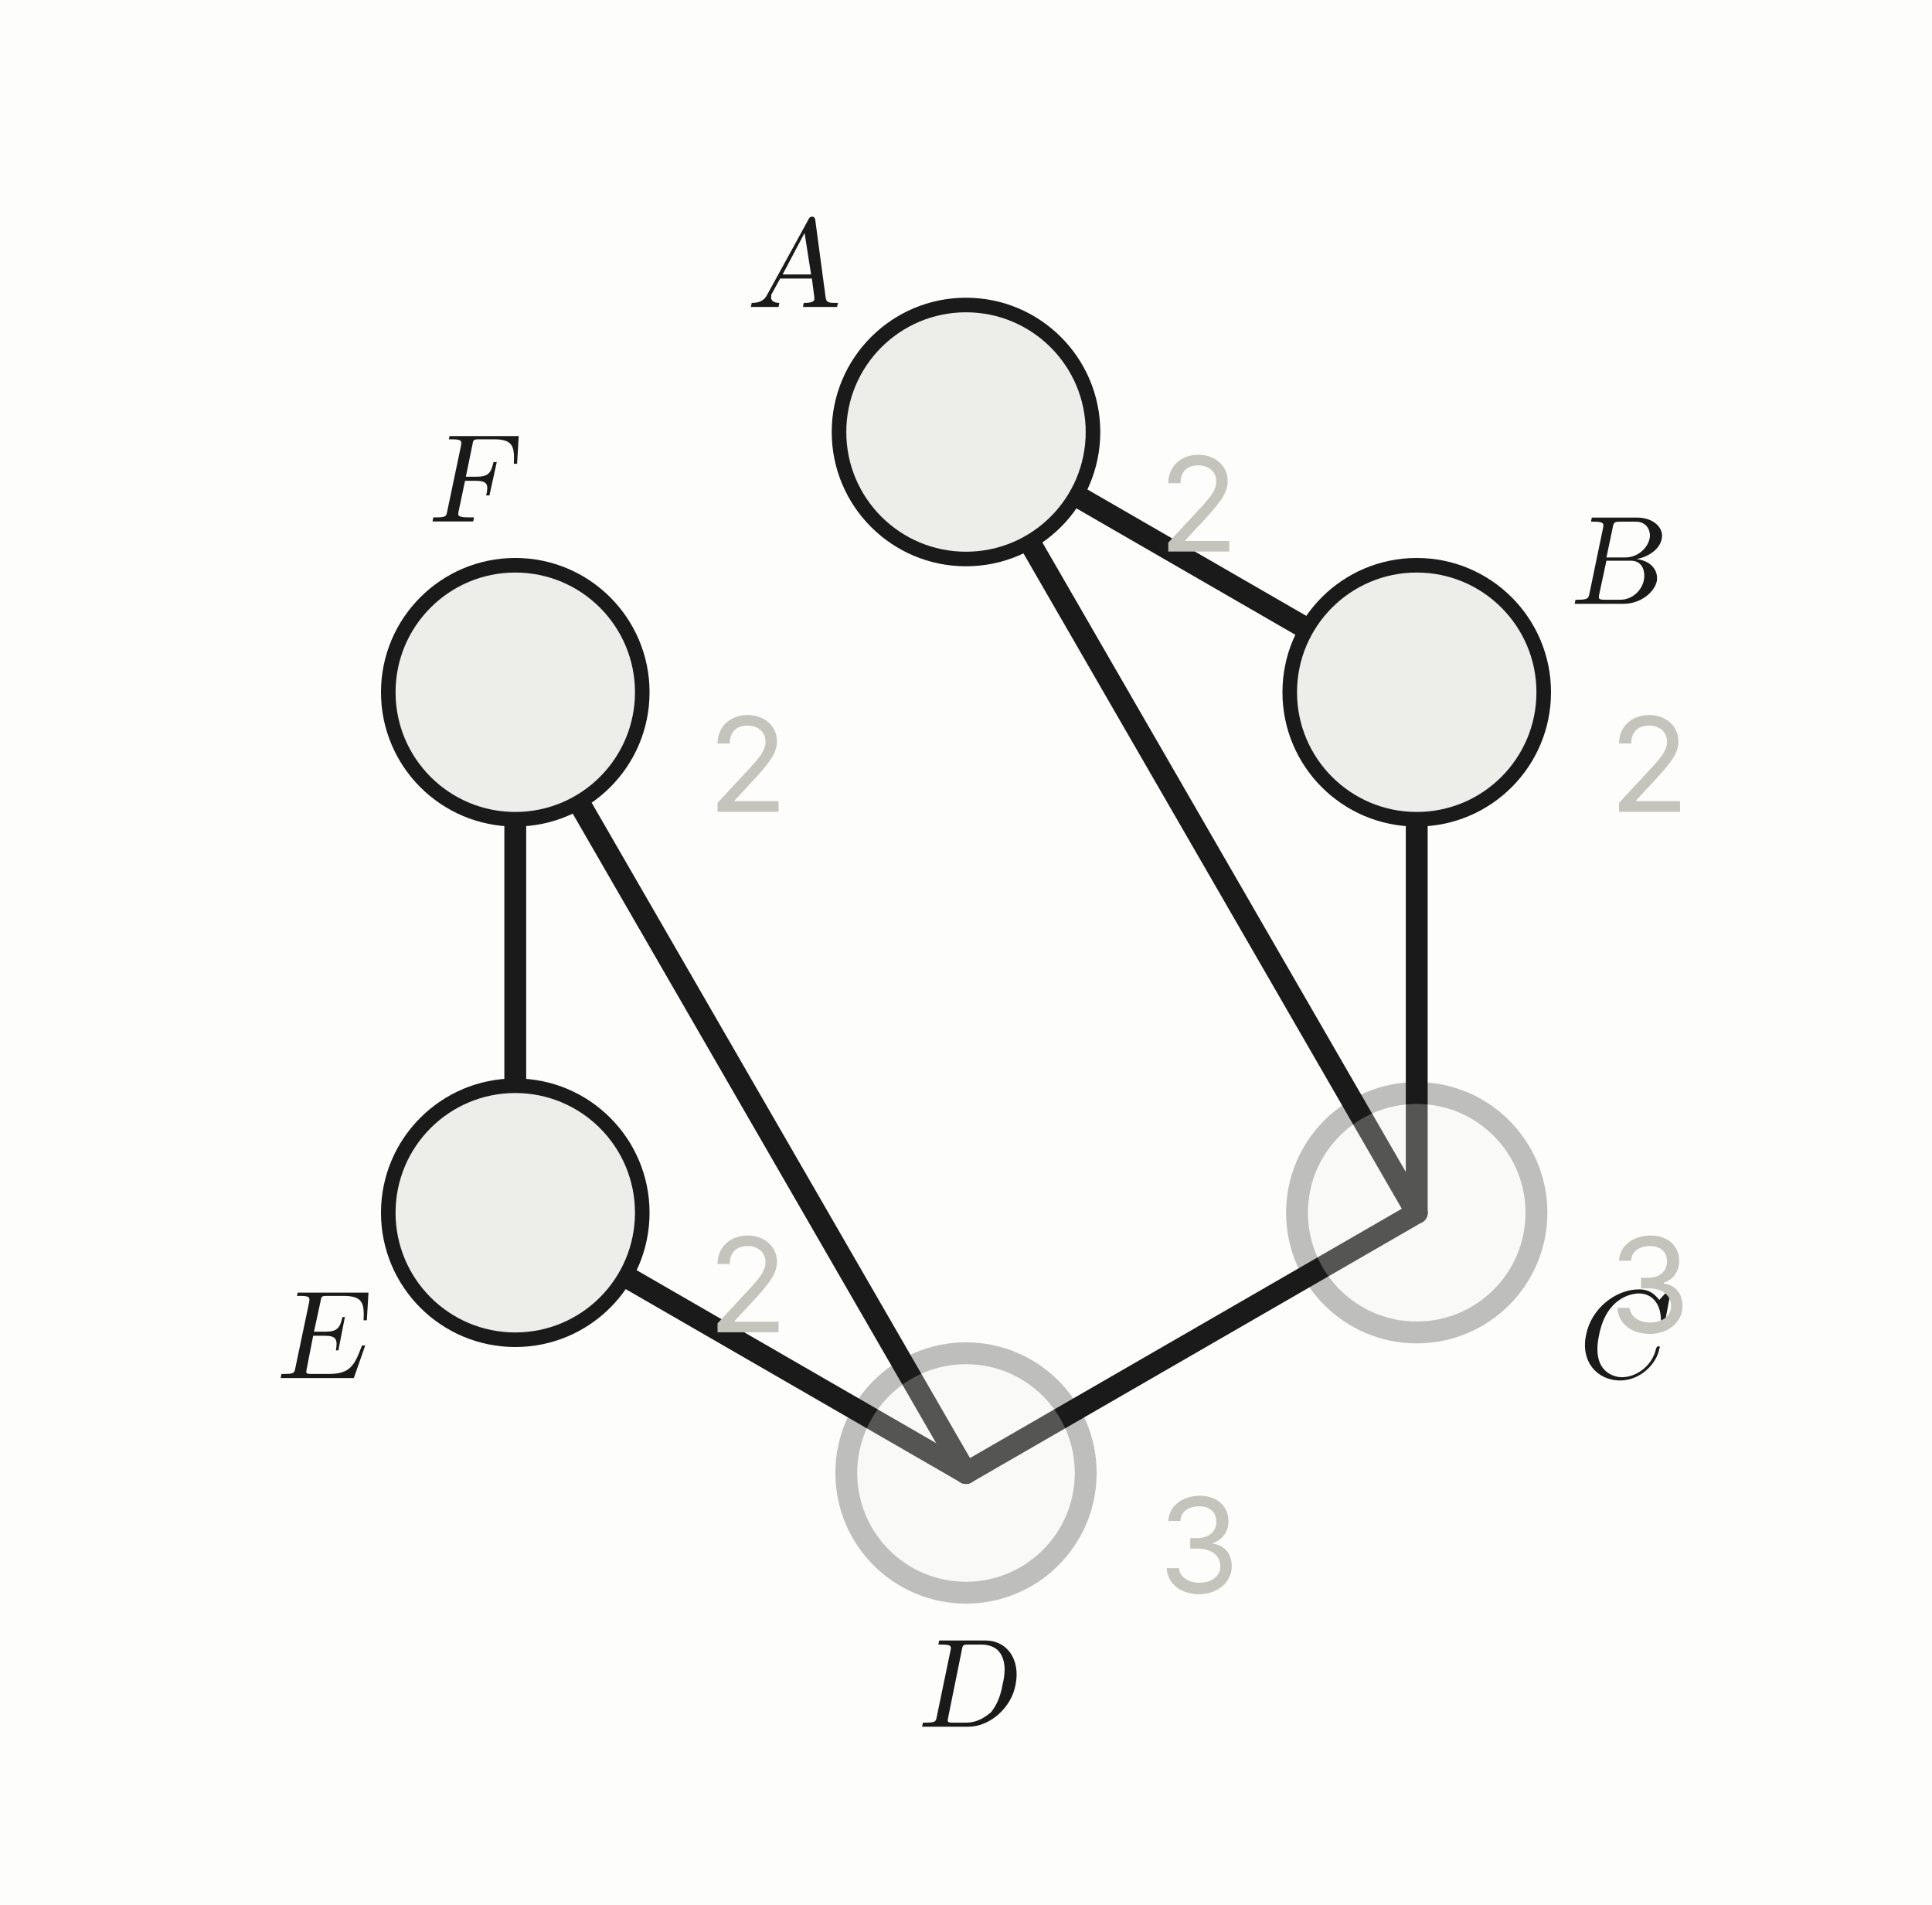
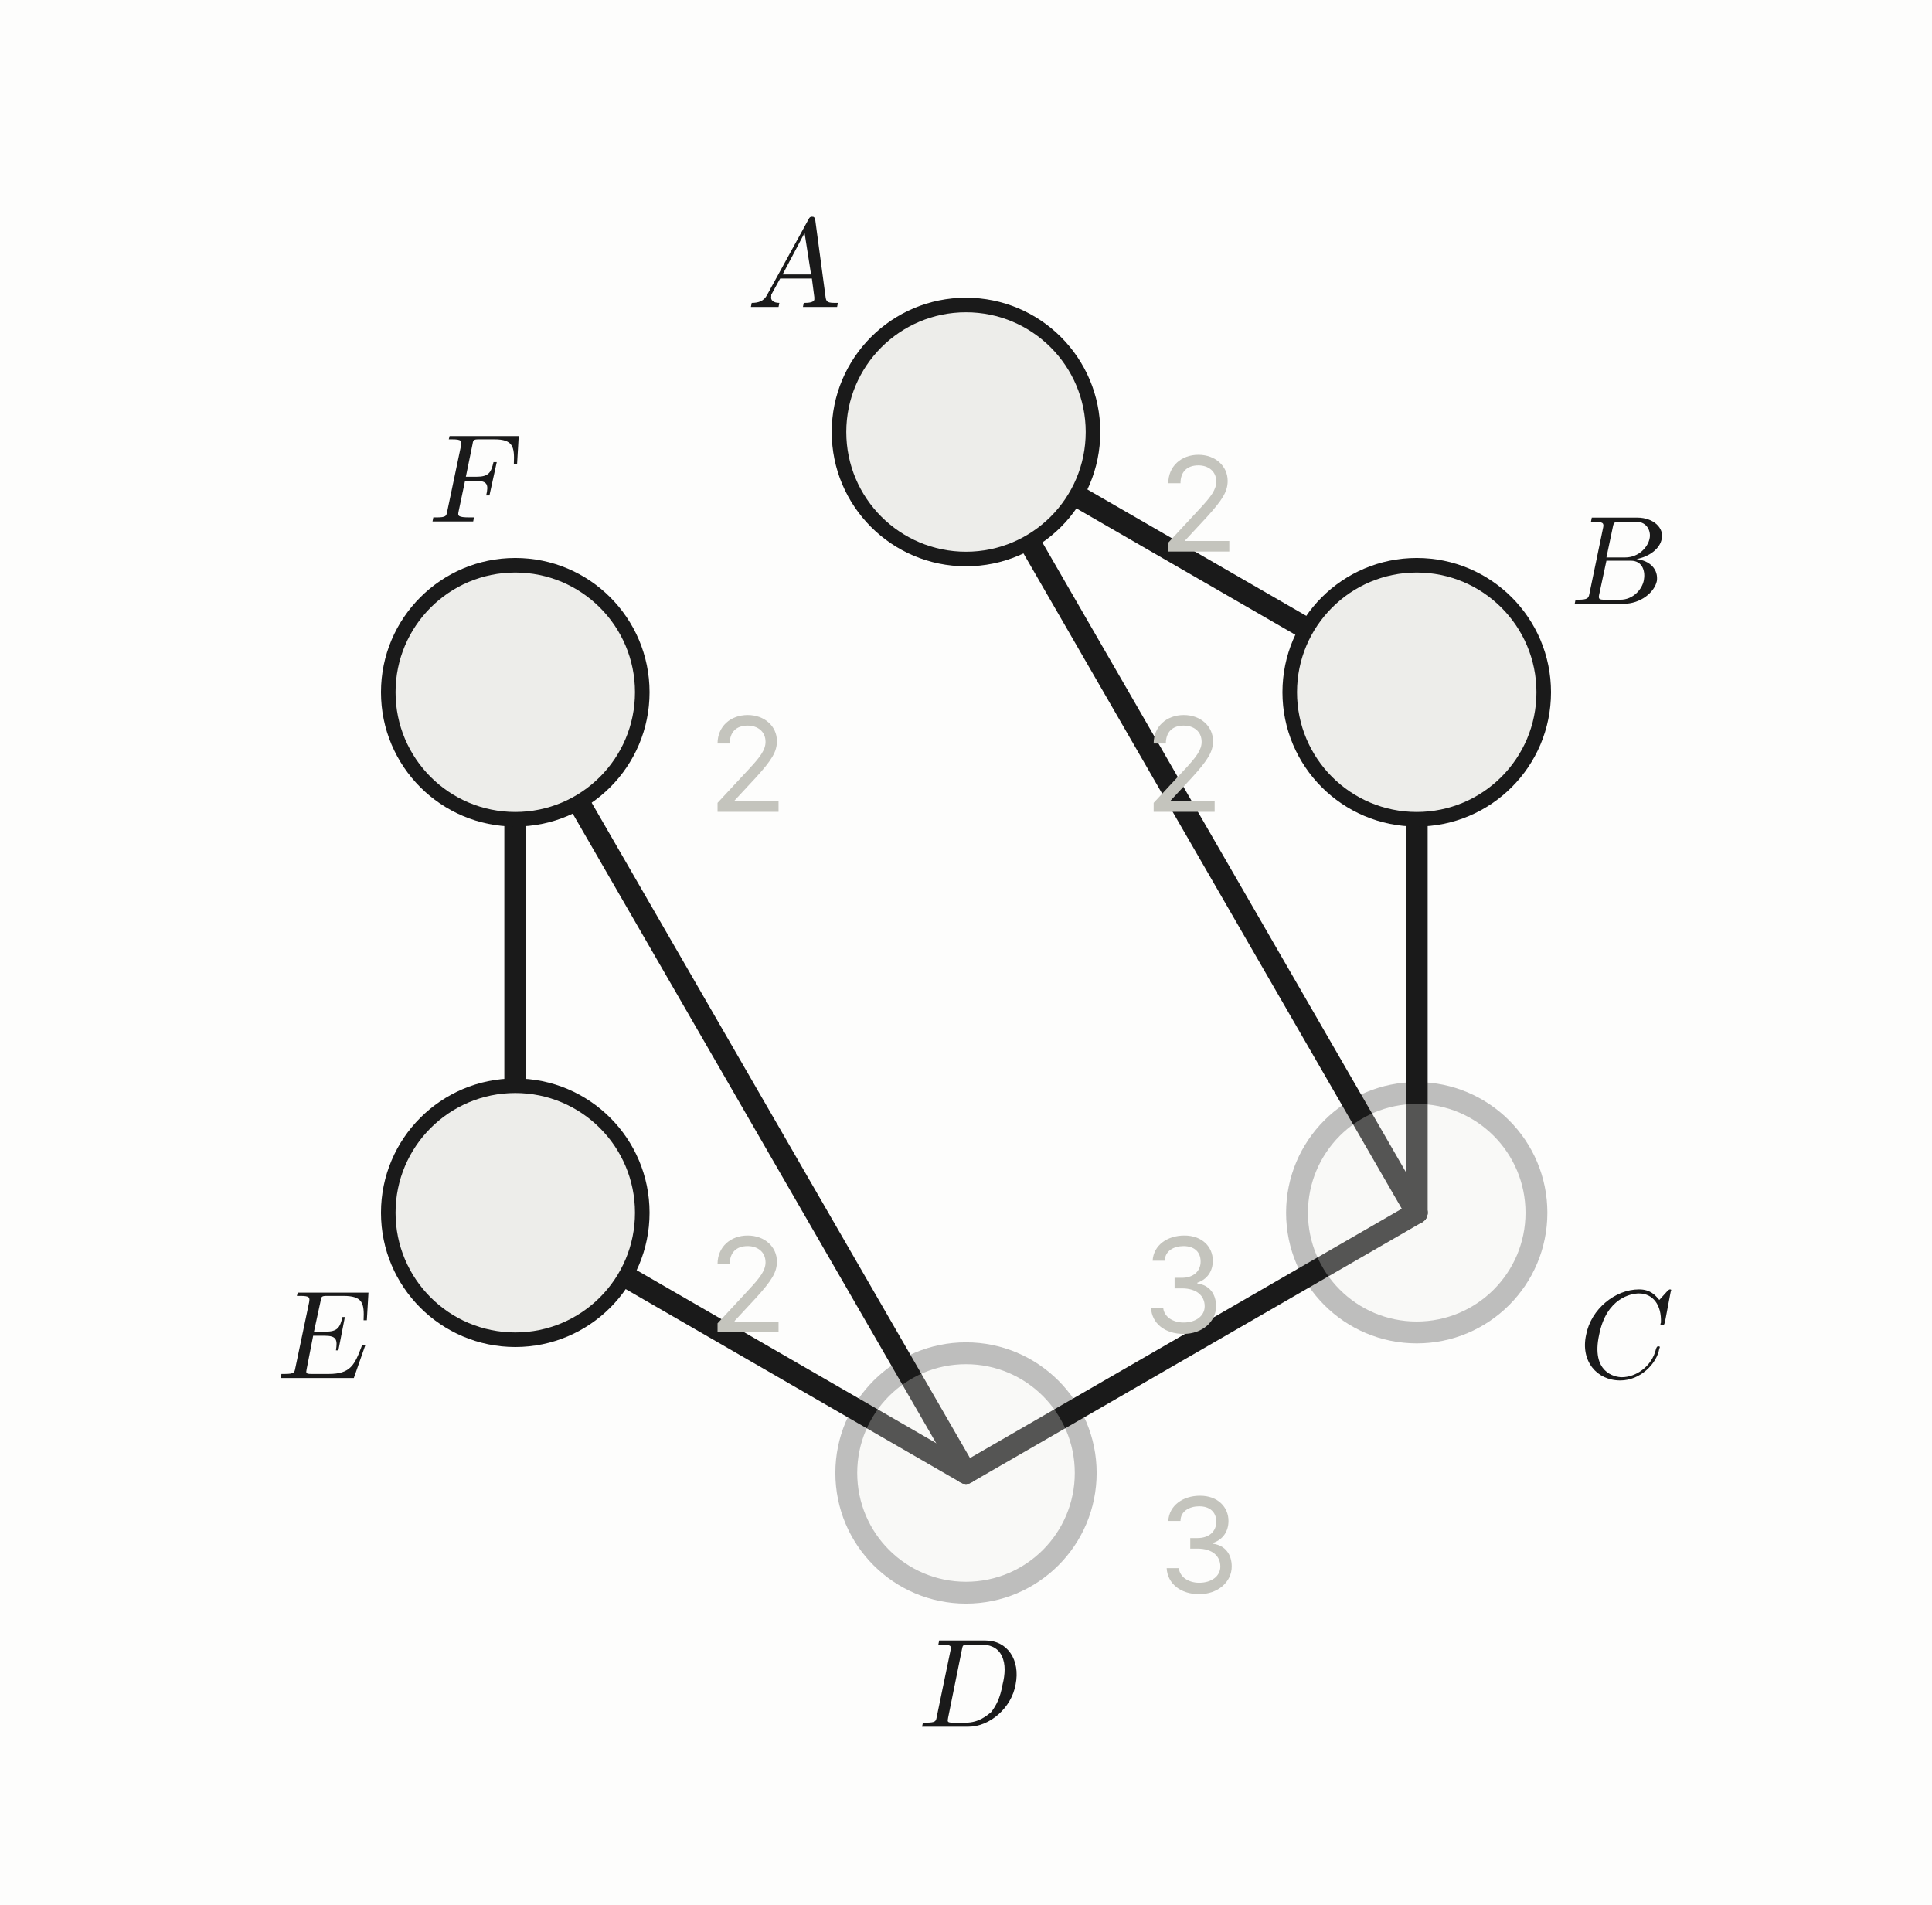
<svg xmlns="http://www.w3.org/2000/svg" viewBox="-18.56 -18.3 37.12 36.6">
  <rect fill="#FDFDFC" height="36.6" width="37.12" x="-18.56" y="-18.3" />
  <defs>
    <pattern height="8" id="cv-pat-1" patternUnits="userSpaceOnUse" width="8">
      <rect fill="#0072B2" height="8" width="8" />
    </pattern>
    <pattern height="8" id="cv-pat-2" patternUnits="userSpaceOnUse" width="8">
      <rect fill="#9ED9F5" height="8" width="8" />
      <line stroke="#3E8BB5" stroke-width="1.2" x1="0" x2="8" y1="8" y2="0" />
      <line stroke="#3E8BB5" stroke-width="1.2" x1="-1" x2="1" y1="1" y2="-1" />
      <line stroke="#3E8BB5" stroke-width="1.2" x1="7" x2="9" y1="9" y2="7" />
    </pattern>
    <pattern height="8" id="cv-pat-3" patternUnits="userSpaceOnUse" width="8">
      <rect fill="#D55E00" height="8" width="8" />
      <line stroke="#8A3D00" stroke-width="1.2" x1="0" x2="8" y1="0" y2="8" />
      <line stroke="#8A3D00" stroke-width="1.2" x1="-1" x2="1" y1="7" y2="9" />
      <line stroke="#8A3D00" stroke-width="1.2" x1="7" x2="9" y1="-1" y2="1" />
    </pattern>
    <pattern height="8" id="cv-pat-4" patternUnits="userSpaceOnUse" width="8">
      <rect fill="#009E73" height="8" width="8" />
      <circle cx="4" cy="4" fill="#006147" r="1.4" />
    </pattern>
    <pattern height="8" id="cv-pat-5" patternUnits="userSpaceOnUse" width="8">
      <rect fill="#E69F00" height="8" width="8" />
      <line stroke="#9A6B00" stroke-width="1.2" x1="0" x2="8" y1="4" y2="4" />
      <line stroke="#9A6B00" stroke-width="1.2" x1="4" x2="4" y1="0" y2="8" />
    </pattern>
    <pattern height="8" id="cv-pat-6" patternUnits="userSpaceOnUse" width="8">
      <rect fill="#CC79A7" height="8" width="8" />
      <line stroke="#8A4E70" stroke-width="1.2" x1="0" x2="8" y1="4" y2="4" />
    </pattern>
    <pattern height="8" id="cv-pat-7" patternUnits="userSpaceOnUse" width="8">
      <rect fill="#F0E442" height="8" width="8" />
      <line stroke="#9C9400" stroke-width="1.2" x1="4" x2="4" y1="0" y2="8" />
    </pattern>
    <pattern height="8" id="cv-pat-8" patternUnits="userSpaceOnUse" width="8">
      <rect fill="#3A3A3A" height="8" width="8" />
      <line stroke="#000000" stroke-width="1.2" x1="0" x2="8" y1="0" y2="8" />
      <line stroke="#000000" stroke-width="1.2" x1="0" x2="8" y1="8" y2="0" />
    </pattern>
  </defs>
  <g class="cv-edge-labels" />
  <g class="cv-edges">
    <path d="M0 -10L8.66 -5" fill="none" stroke="#1A1A1A" stroke-linecap="round" stroke-width="0.42" />
    <path d="M0 -10L8.66 5" fill="none" stroke="#1A1A1A" stroke-linecap="round" stroke-width="0.42" />
    <path d="M8.66 -5L8.66 5" fill="none" stroke="#1A1A1A" stroke-linecap="round" stroke-width="0.42" />
    <path d="M8.66 5L0 10" fill="none" stroke="#1A1A1A" stroke-linecap="round" stroke-width="0.42" />
    <path d="M0 10L-8.66 5" fill="none" stroke="#1A1A1A" stroke-linecap="round" stroke-width="0.42" />
    <path d="M0 10L-8.66 -5" fill="none" stroke="#1A1A1A" stroke-linecap="round" stroke-width="0.42" />
    <path d="M-8.66 5L-8.66 -5" fill="none" stroke="#1A1A1A" stroke-linecap="round" stroke-width="0.42" />
  </g>
  <g class="cv-vertices">
    <circle cx="0" cy="-10" fill="#EDEDEA" paint-order="stroke" r="2.3" stroke="#1A1A1A" stroke-width="0.56" />
    <text dominant-baseline="auto" fill="#1A1A1A" font-family="'KaTeX_Main', 'Latin Modern Math', serif" font-size="2.415" font-style="italic" text-anchor="end" x="-2.4" y="-12.4">A</text>
    <text fill="#C4C4BD" font-family="'Inter', 'Segoe UI', system-ui, sans-serif" font-size="2.53" text-anchor="start" x="3.7" y="-7.7">2</text>
    <circle cx="8.66" cy="-5" fill="#EDEDEA" paint-order="stroke" r="2.3" stroke="#1A1A1A" stroke-width="0.56" />
    <text dominant-baseline="auto" fill="#1A1A1A" font-family="'KaTeX_Main', 'Latin Modern Math', serif" font-size="2.415" font-style="italic" text-anchor="start" x="11.6" y="-6.7">B</text>
-     <text fill="#C4C4BD" font-family="'Inter', 'Segoe UI', system-ui, sans-serif" font-size="2.53" text-anchor="start" x="12.36" y="-2.7">2</text>
+     <text fill="#C4C4BD" font-family="'Inter', 'Segoe UI', system-ui, sans-serif" font-size="2.53" text-anchor="end" x="4.96" y="-2.7">2</text>
    <circle cx="8.66" cy="5" fill="#EDEDEA" opacity="0.28" r="2.3" stroke="#1A1A1A" stroke-width="0.42" />
    <text dominant-baseline="hanging" fill="#1A1A1A" font-family="'KaTeX_Main', 'Latin Modern Math', serif" font-size="2.415" font-style="italic" text-anchor="start" x="11.6" y="6.7">C</text>
-     <text fill="#C4C4BD" font-family="'Inter', 'Segoe UI', system-ui, sans-serif" font-size="2.53" text-anchor="start" x="12.36" y="7.3">3</text>
+     <text fill="#C4C4BD" font-family="'Inter', 'Segoe UI', system-ui, sans-serif" font-size="2.53" text-anchor="end" x="4.96" y="7.3">3</text>
    <circle cx="0" cy="10" fill="#EDEDEA" opacity="0.28" r="2.3" stroke="#1A1A1A" stroke-width="0.42" />
    <text dominant-baseline="hanging" fill="#1A1A1A" font-family="'KaTeX_Main', 'Latin Modern Math', serif" font-size="2.415" font-style="italic" text-anchor="middle" x="0" y="13.4">D</text>
    <text fill="#C4C4BD" font-family="'Inter', 'Segoe UI', system-ui, sans-serif" font-size="2.53" text-anchor="start" x="3.7" y="12.3">3</text>
    <circle cx="-8.66" cy="5" fill="#EDEDEA" paint-order="stroke" r="2.3" stroke="#1A1A1A" stroke-width="0.56" />
    <text dominant-baseline="hanging" fill="#1A1A1A" font-family="'KaTeX_Main', 'Latin Modern Math', serif" font-size="2.415" font-style="italic" text-anchor="end" x="-11.6" y="6.7">E</text>
    <text fill="#C4C4BD" font-family="'Inter', 'Segoe UI', system-ui, sans-serif" font-size="2.53" text-anchor="start" x="-4.96" y="7.3">2</text>
    <circle cx="-8.66" cy="-5" fill="#EDEDEA" paint-order="stroke" r="2.3" stroke="#1A1A1A" stroke-width="0.56" />
    <text dominant-baseline="auto" fill="#1A1A1A" font-family="'KaTeX_Main', 'Latin Modern Math', serif" font-size="2.415" font-style="italic" text-anchor="middle" x="-9.54" y="-8.28">F</text>
    <text fill="#C4C4BD" font-family="'Inter', 'Segoe UI', system-ui, sans-serif" font-size="2.53" text-anchor="start" x="-4.96" y="-2.7">2</text>
  </g>
</svg>
